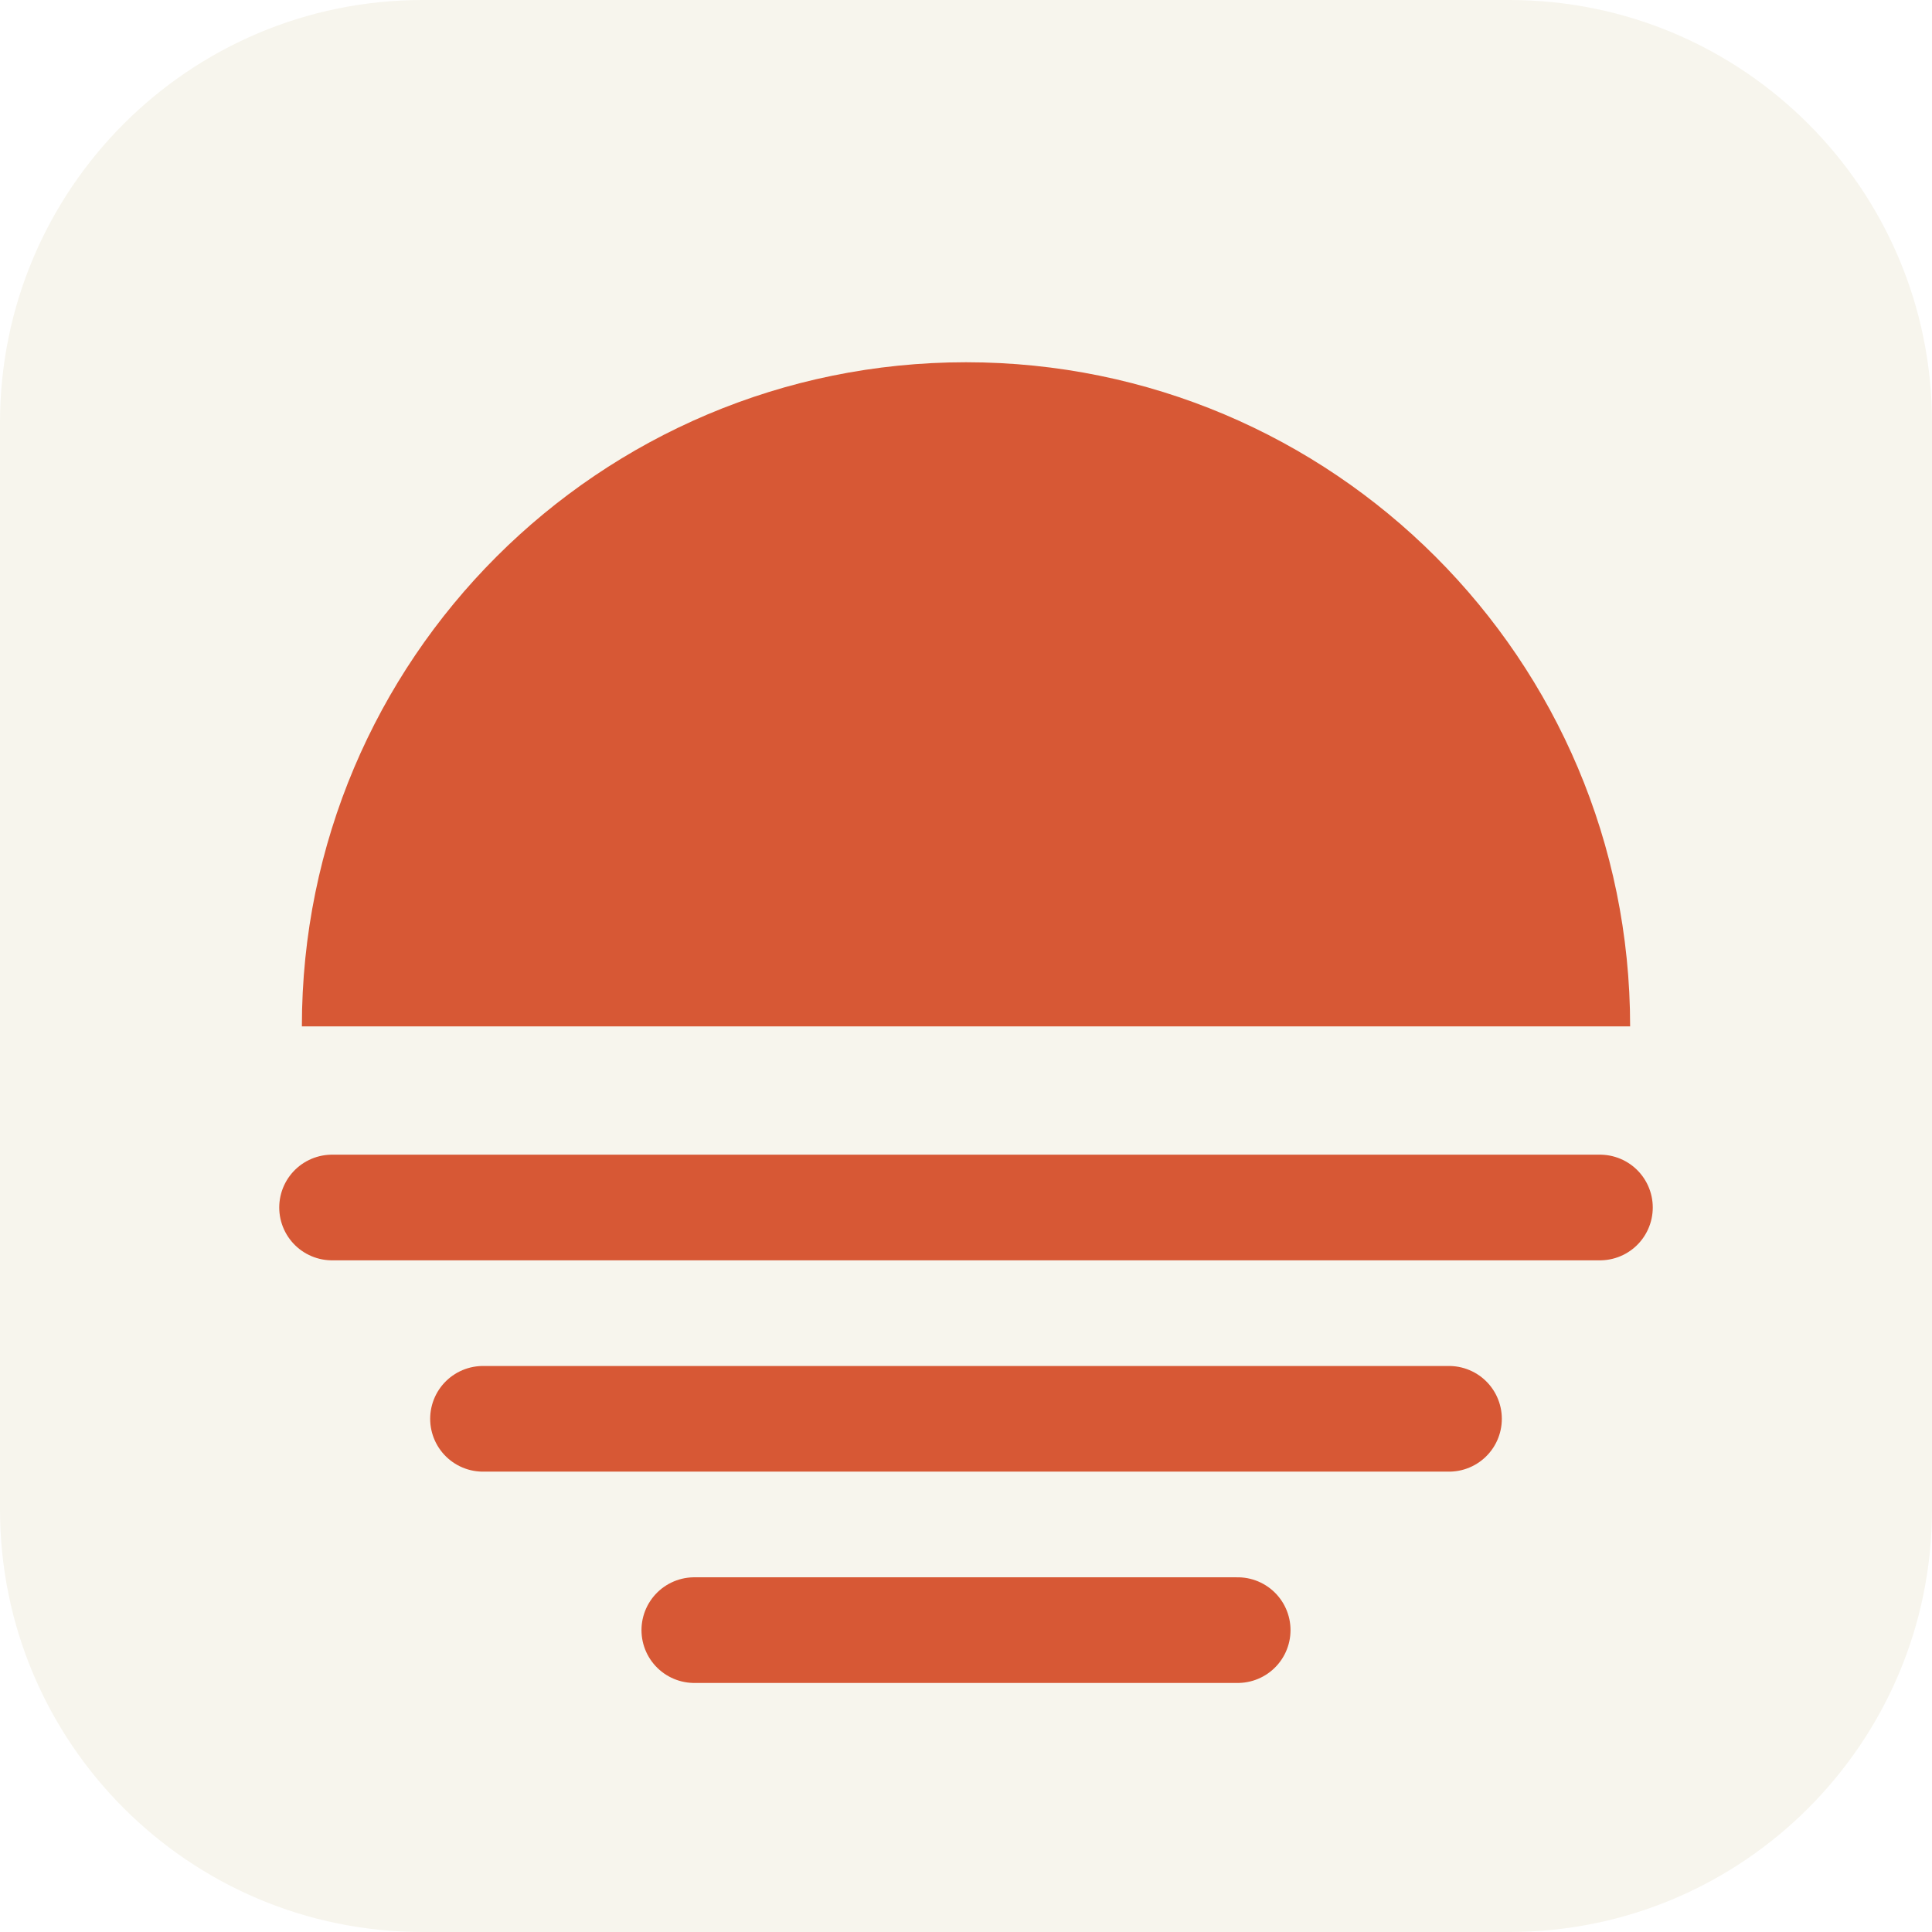
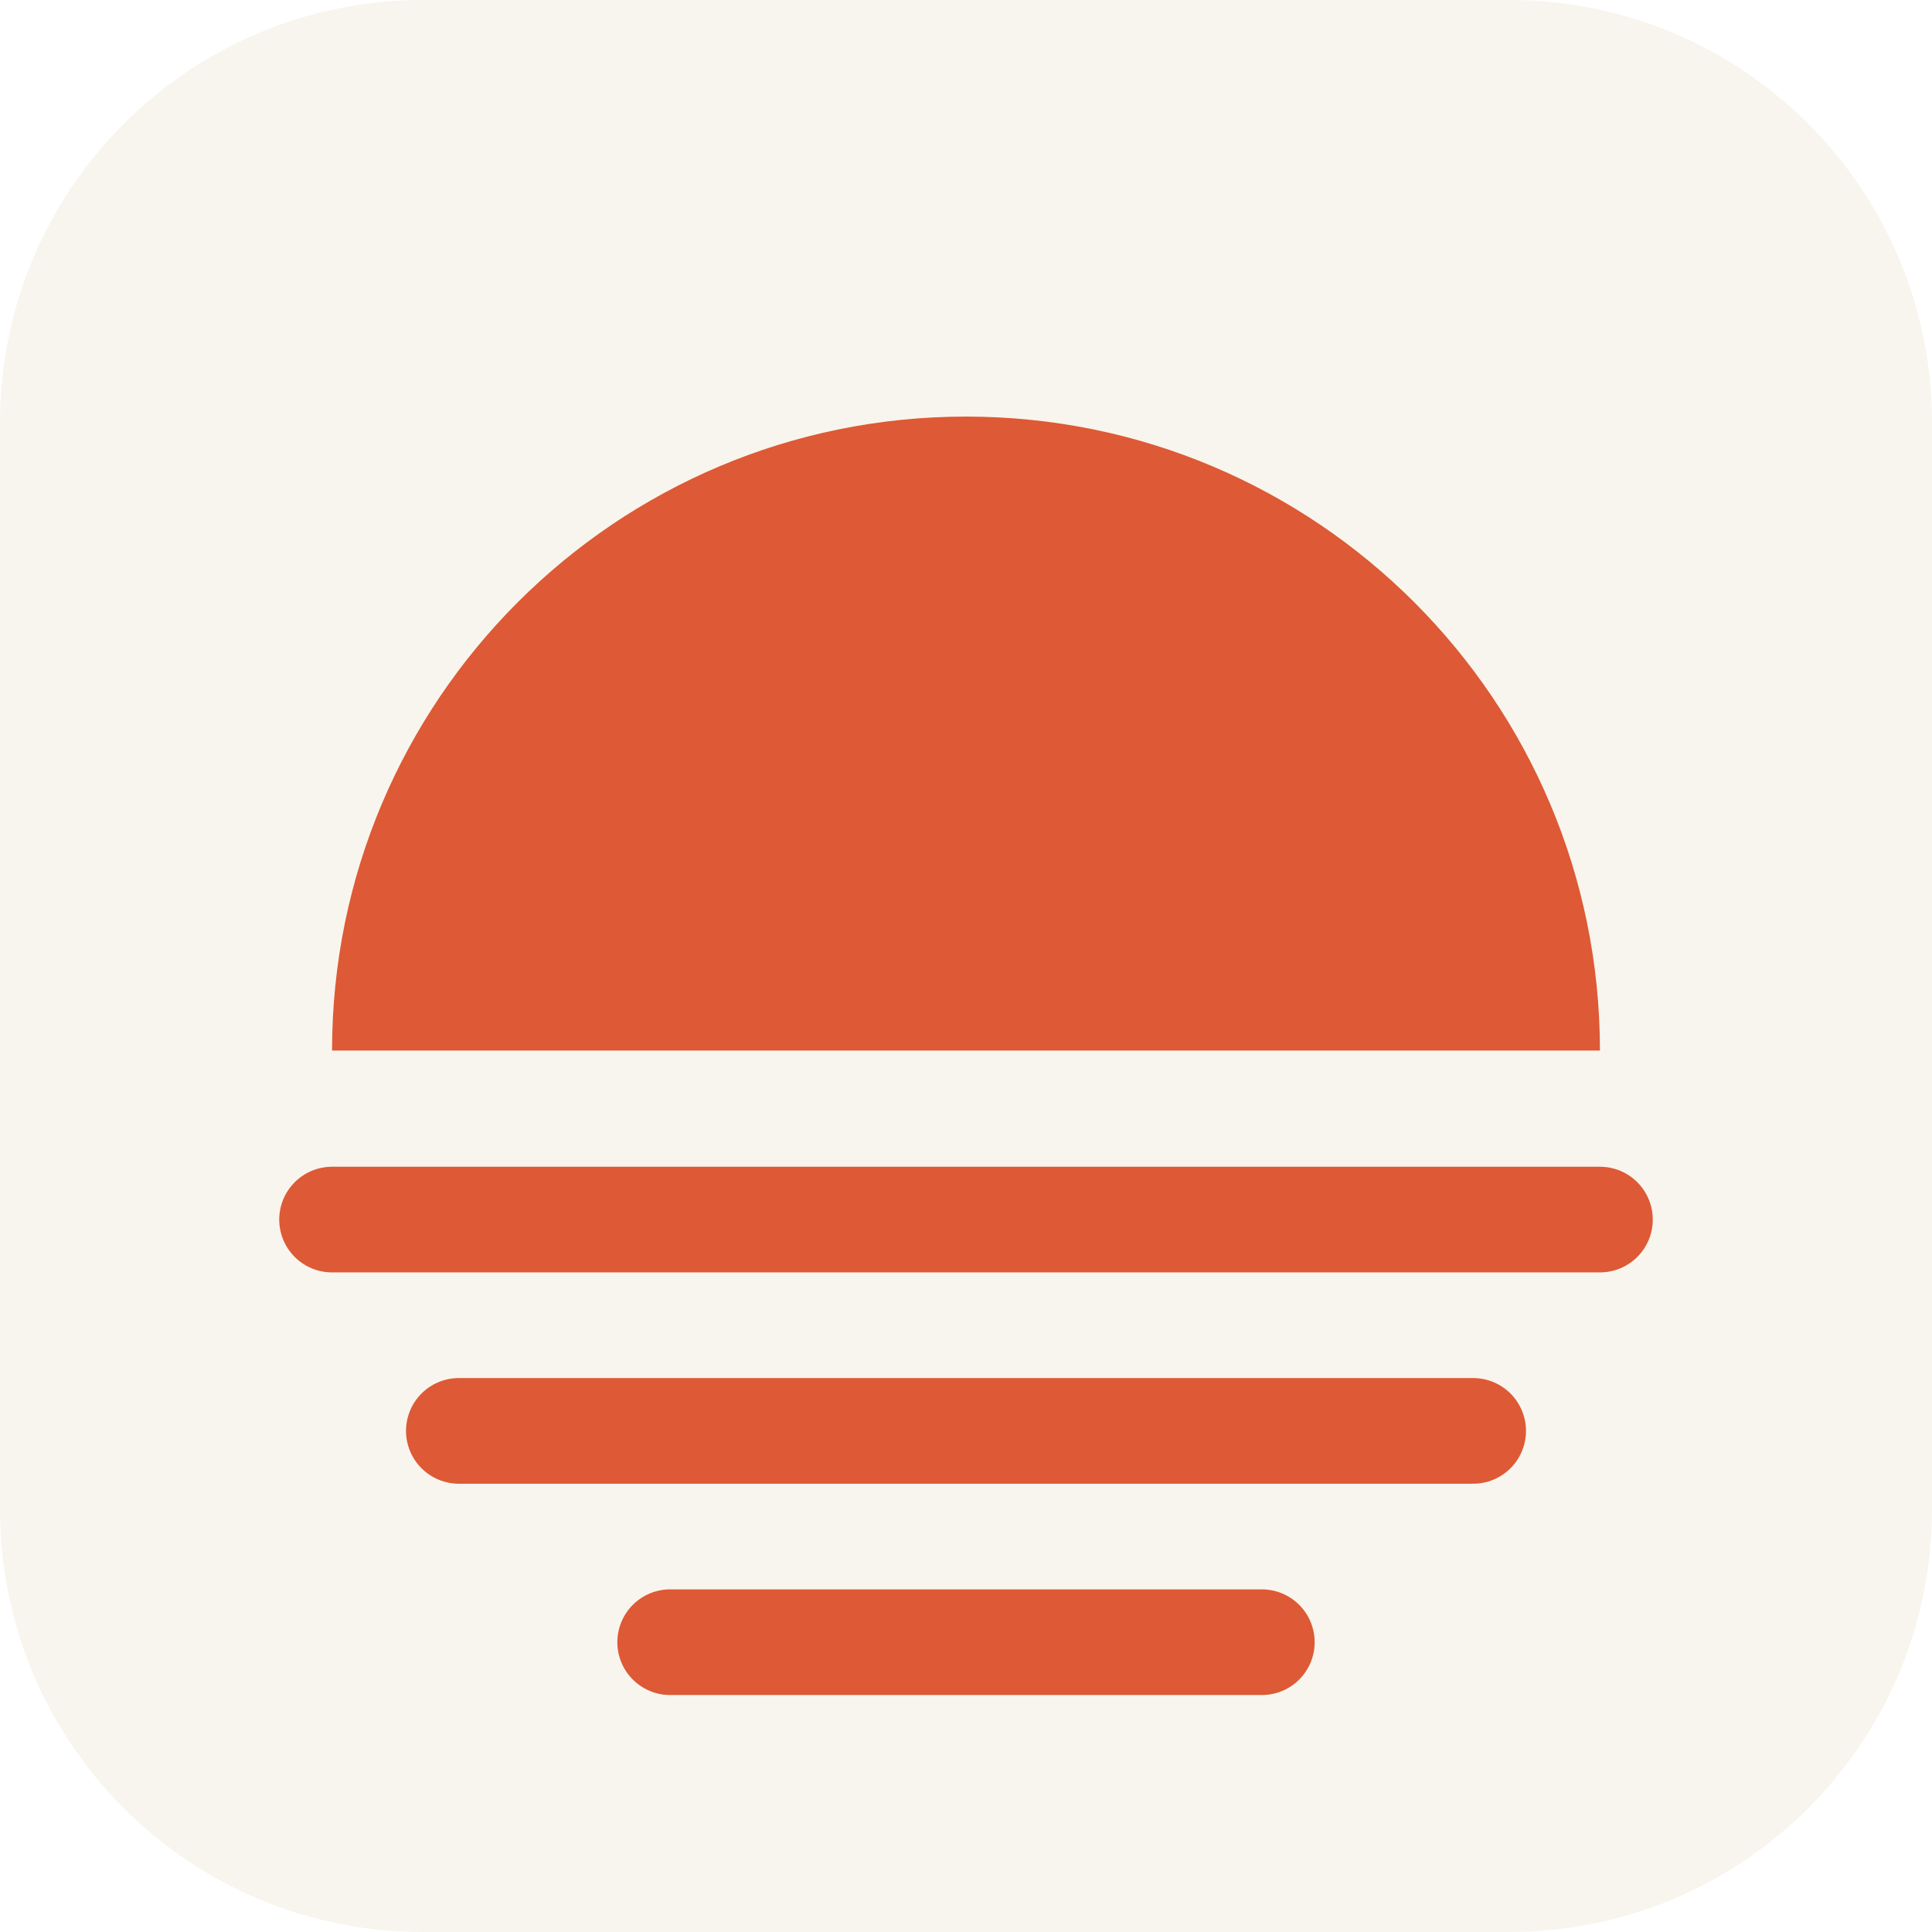
<svg xmlns="http://www.w3.org/2000/svg" viewBox="0 0 64 64">
  <rect width="64" height="64" rx="14" fill="#f7f5ed" />
-   <path d="M10 34a22 22 0 0 1 44 0" fill="#d75835" />
-   <path d="M11 40h42M16 47h32M23 54h18" stroke="#d75835" stroke-width="3.5" stroke-linecap="round" />
+   <g transform="translate(4 4) scale(1.4)" fill="#de5935" stroke="#de5935">
+     <path d="M5 22a15 15 0 0 1 30 0" stroke="none" />
+     <path d="M5 26h30M8 31h24M13 36h14" fill="none" stroke-width="2.5" stroke-linecap="round" />
+   </g>
</svg>
